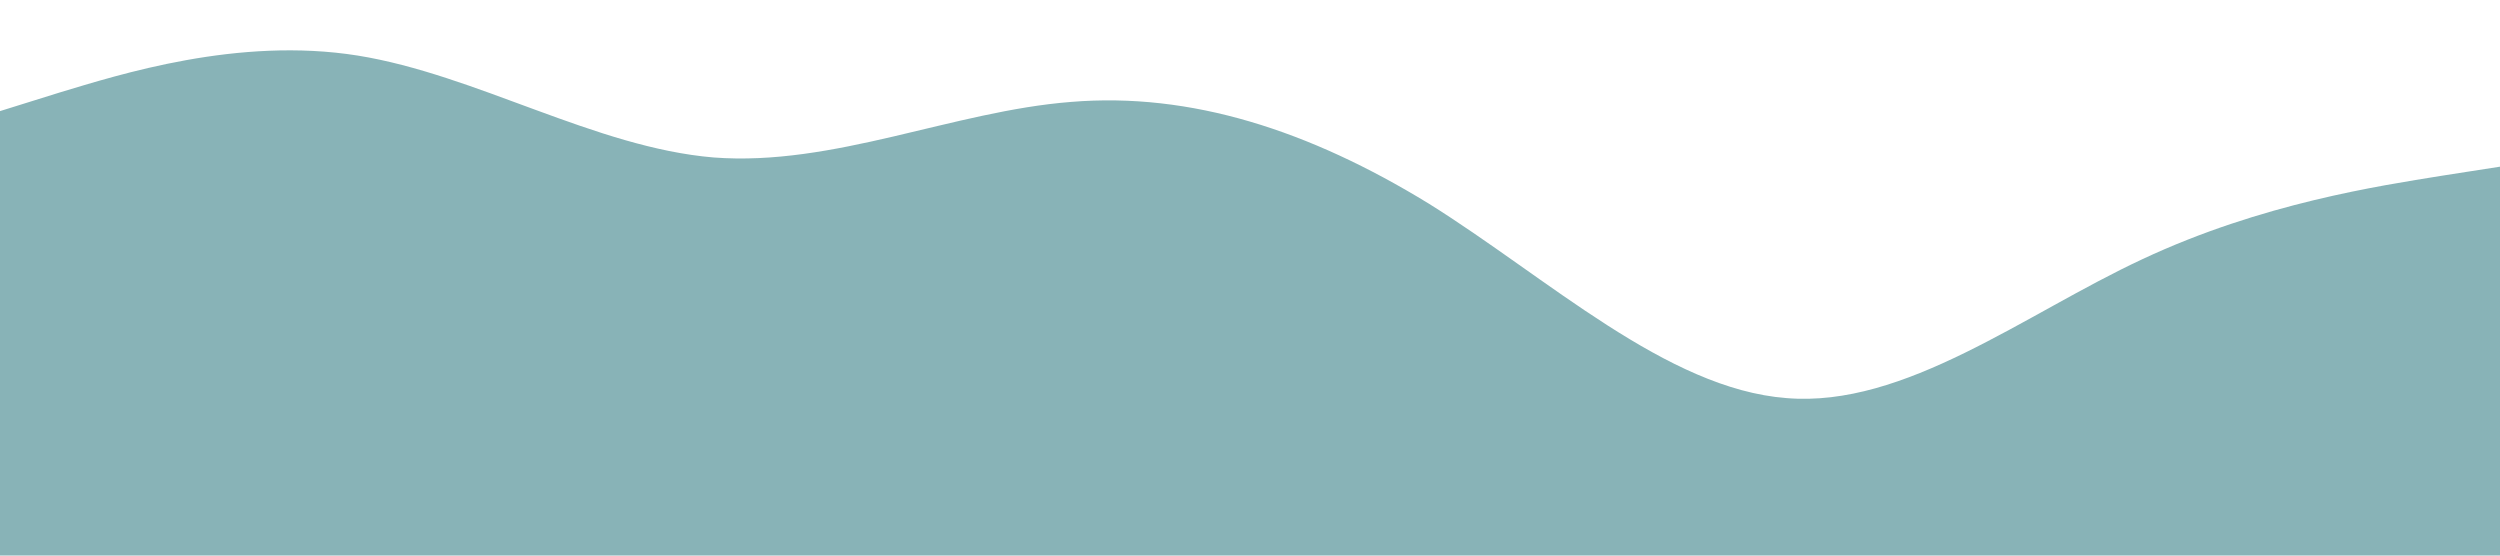
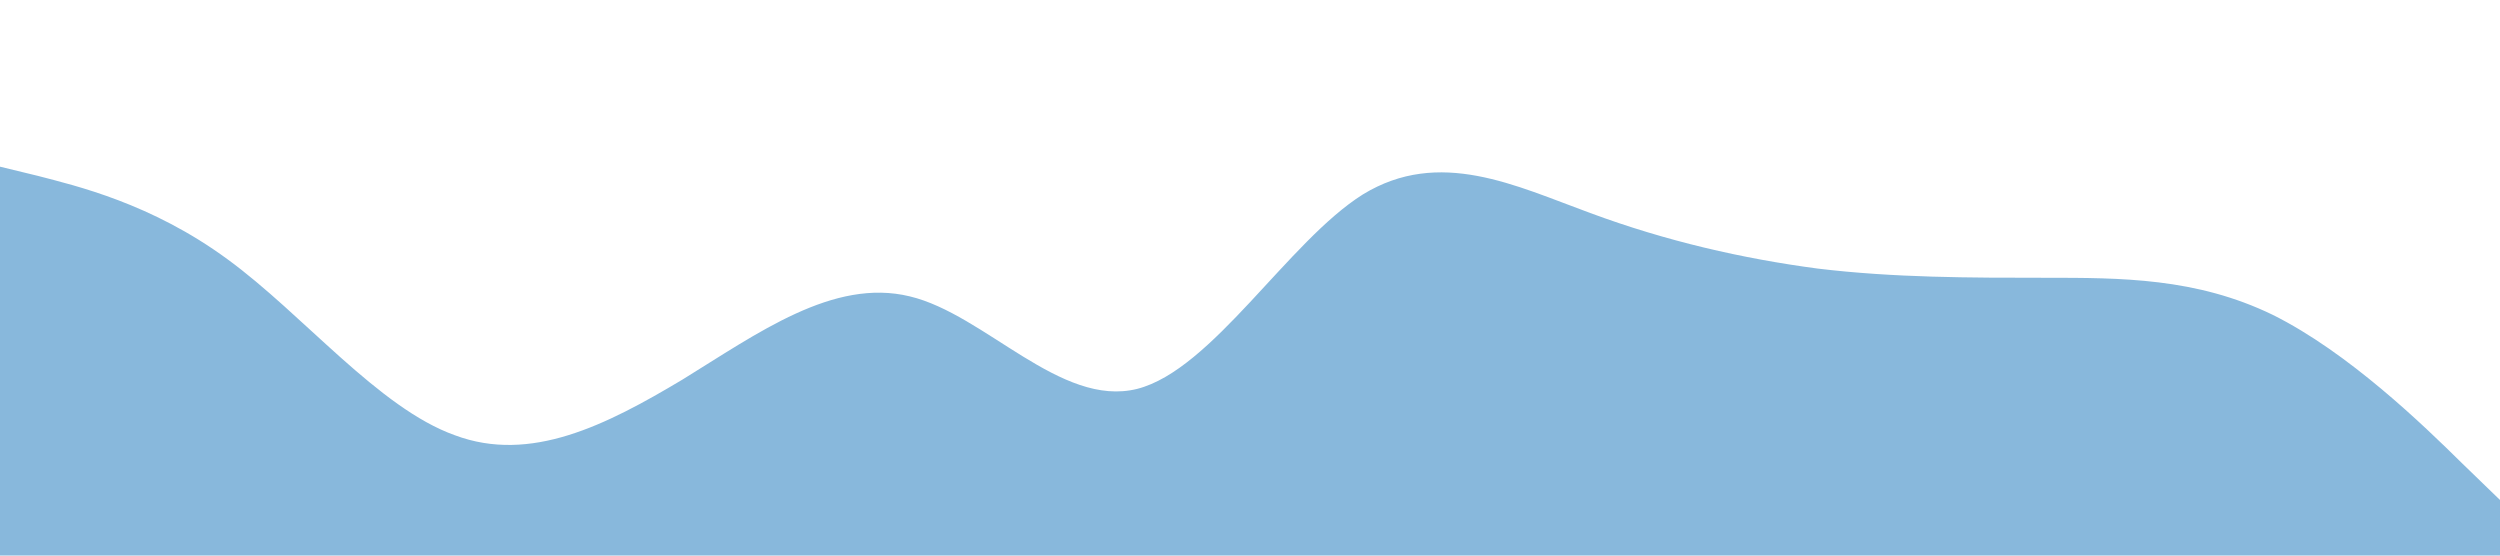
<svg xmlns="http://www.w3.org/2000/svg" viewBox="0 0 1440 320">
-   <path fill="#88B3B7" fill-opacity="1" d="M0,64L34.3,53.3C68.6,43,137,21,206,32C274.3,43,343,85,411,90.7C480,96,549,64,617,58.7C685.7,53,754,75,823,117.3C891.4,160,960,224,1029,229.3C1097.1,235,1166,181,1234,149.3C1302.9,117,1371,107,1406,101.3L1440,96L1440,320L1405.7,320C1371.4,320,1303,320,1234,320C1165.7,320,1097,320,1029,320C960,320,891,320,823,320C754.3,320,686,320,617,320C548.6,320,480,320,411,320C342.9,320,274,320,206,320C137.1,320,69,320,34,320L0,320Z" />
+   <path fill=" #88b8dc" fill-opacity="1" d="M0,96L21.8,101.3C43.6,107,87,117,131,149.3C174.5,181,218,235,262,250.7C305.5,267,349,245,393,218.7C436.4,192,480,160,524,170.7C567.3,181,611,235,655,224C698.2,213,742,139,785,112C829.1,85,873,107,916,122.7C960,139,1004,149,1047,154.7C1090.9,160,1135,160,1178,160C1221.8,160,1265,160,1309,181.3C1352.7,203,1396,245,1418,266.7L1440,288L1440,320L1418.2,320C1396.4,320,1353,320,1309,320C1265.5,320,1222,320,1178,320C1134.5,320,1091,320,1047,320C1003.6,320,960,320,916,320C872.7,320,829,320,785,320C741.8,320,698,320,655,320C610.9,320,567,320,524,320C480,320,436,320,393,320C349.1,320,305,320,262,320C218.2,320,175,320,131,320C87.3,320,44,320,22,320L0,320Z" />
</svg>
